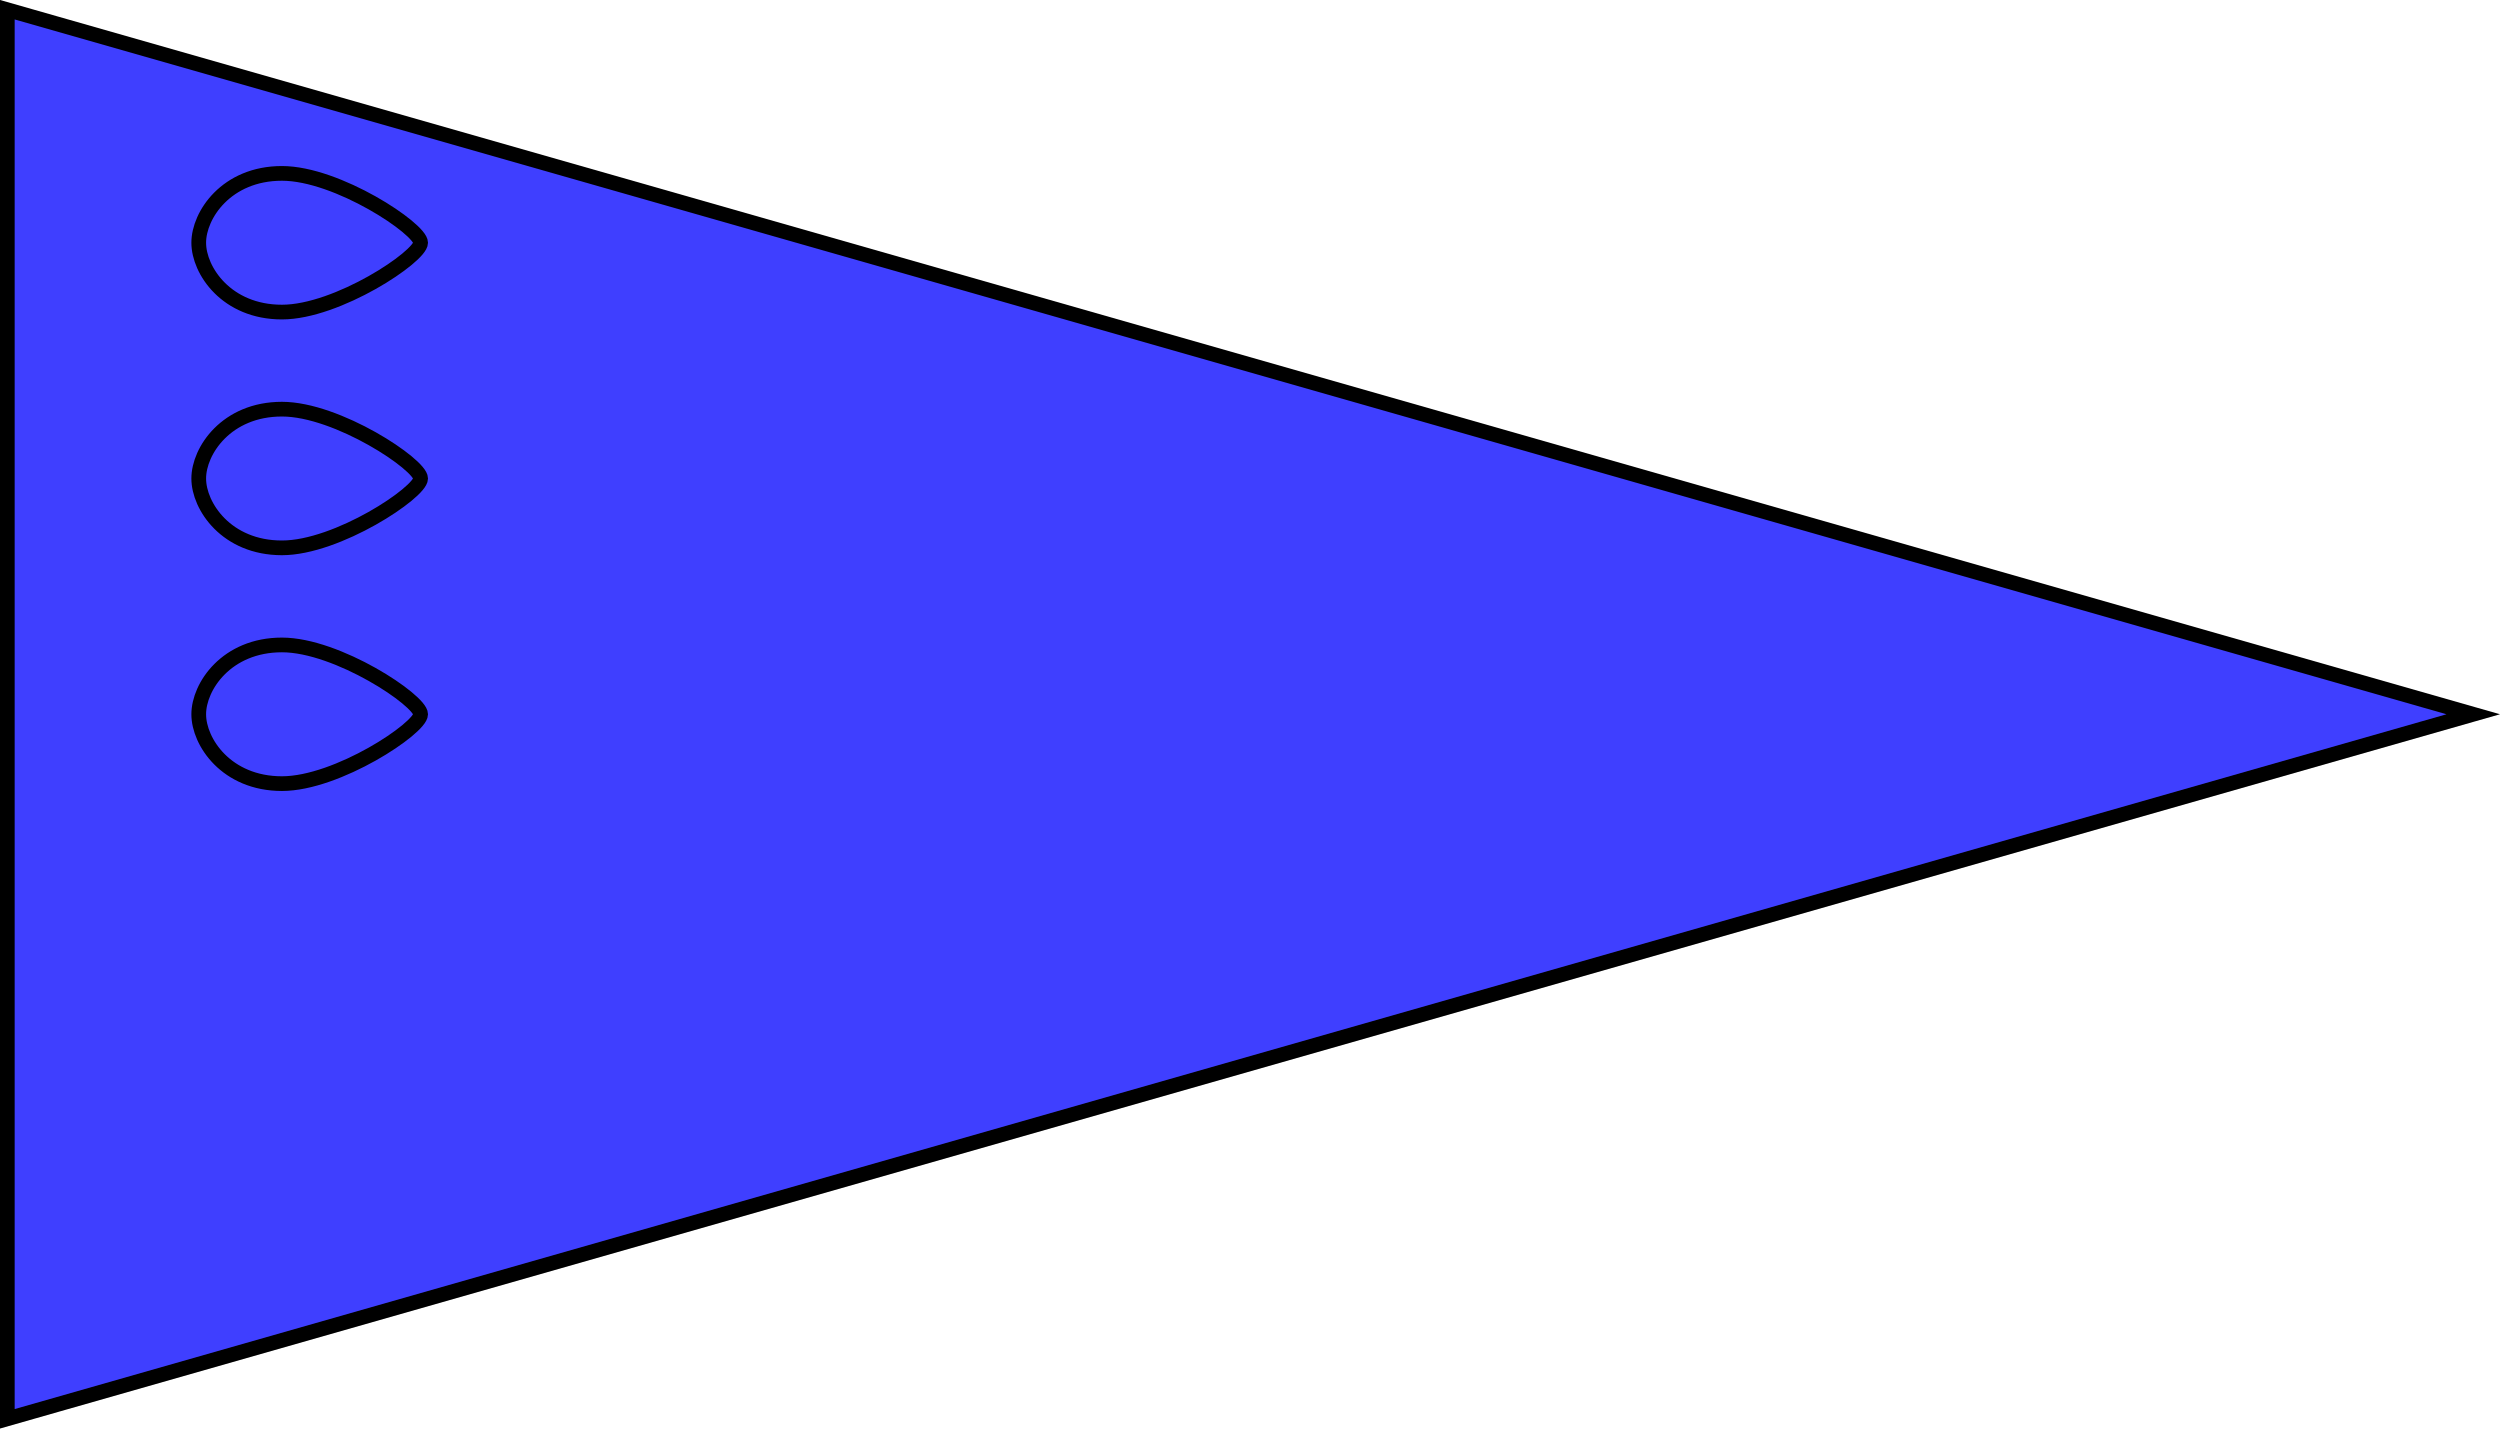
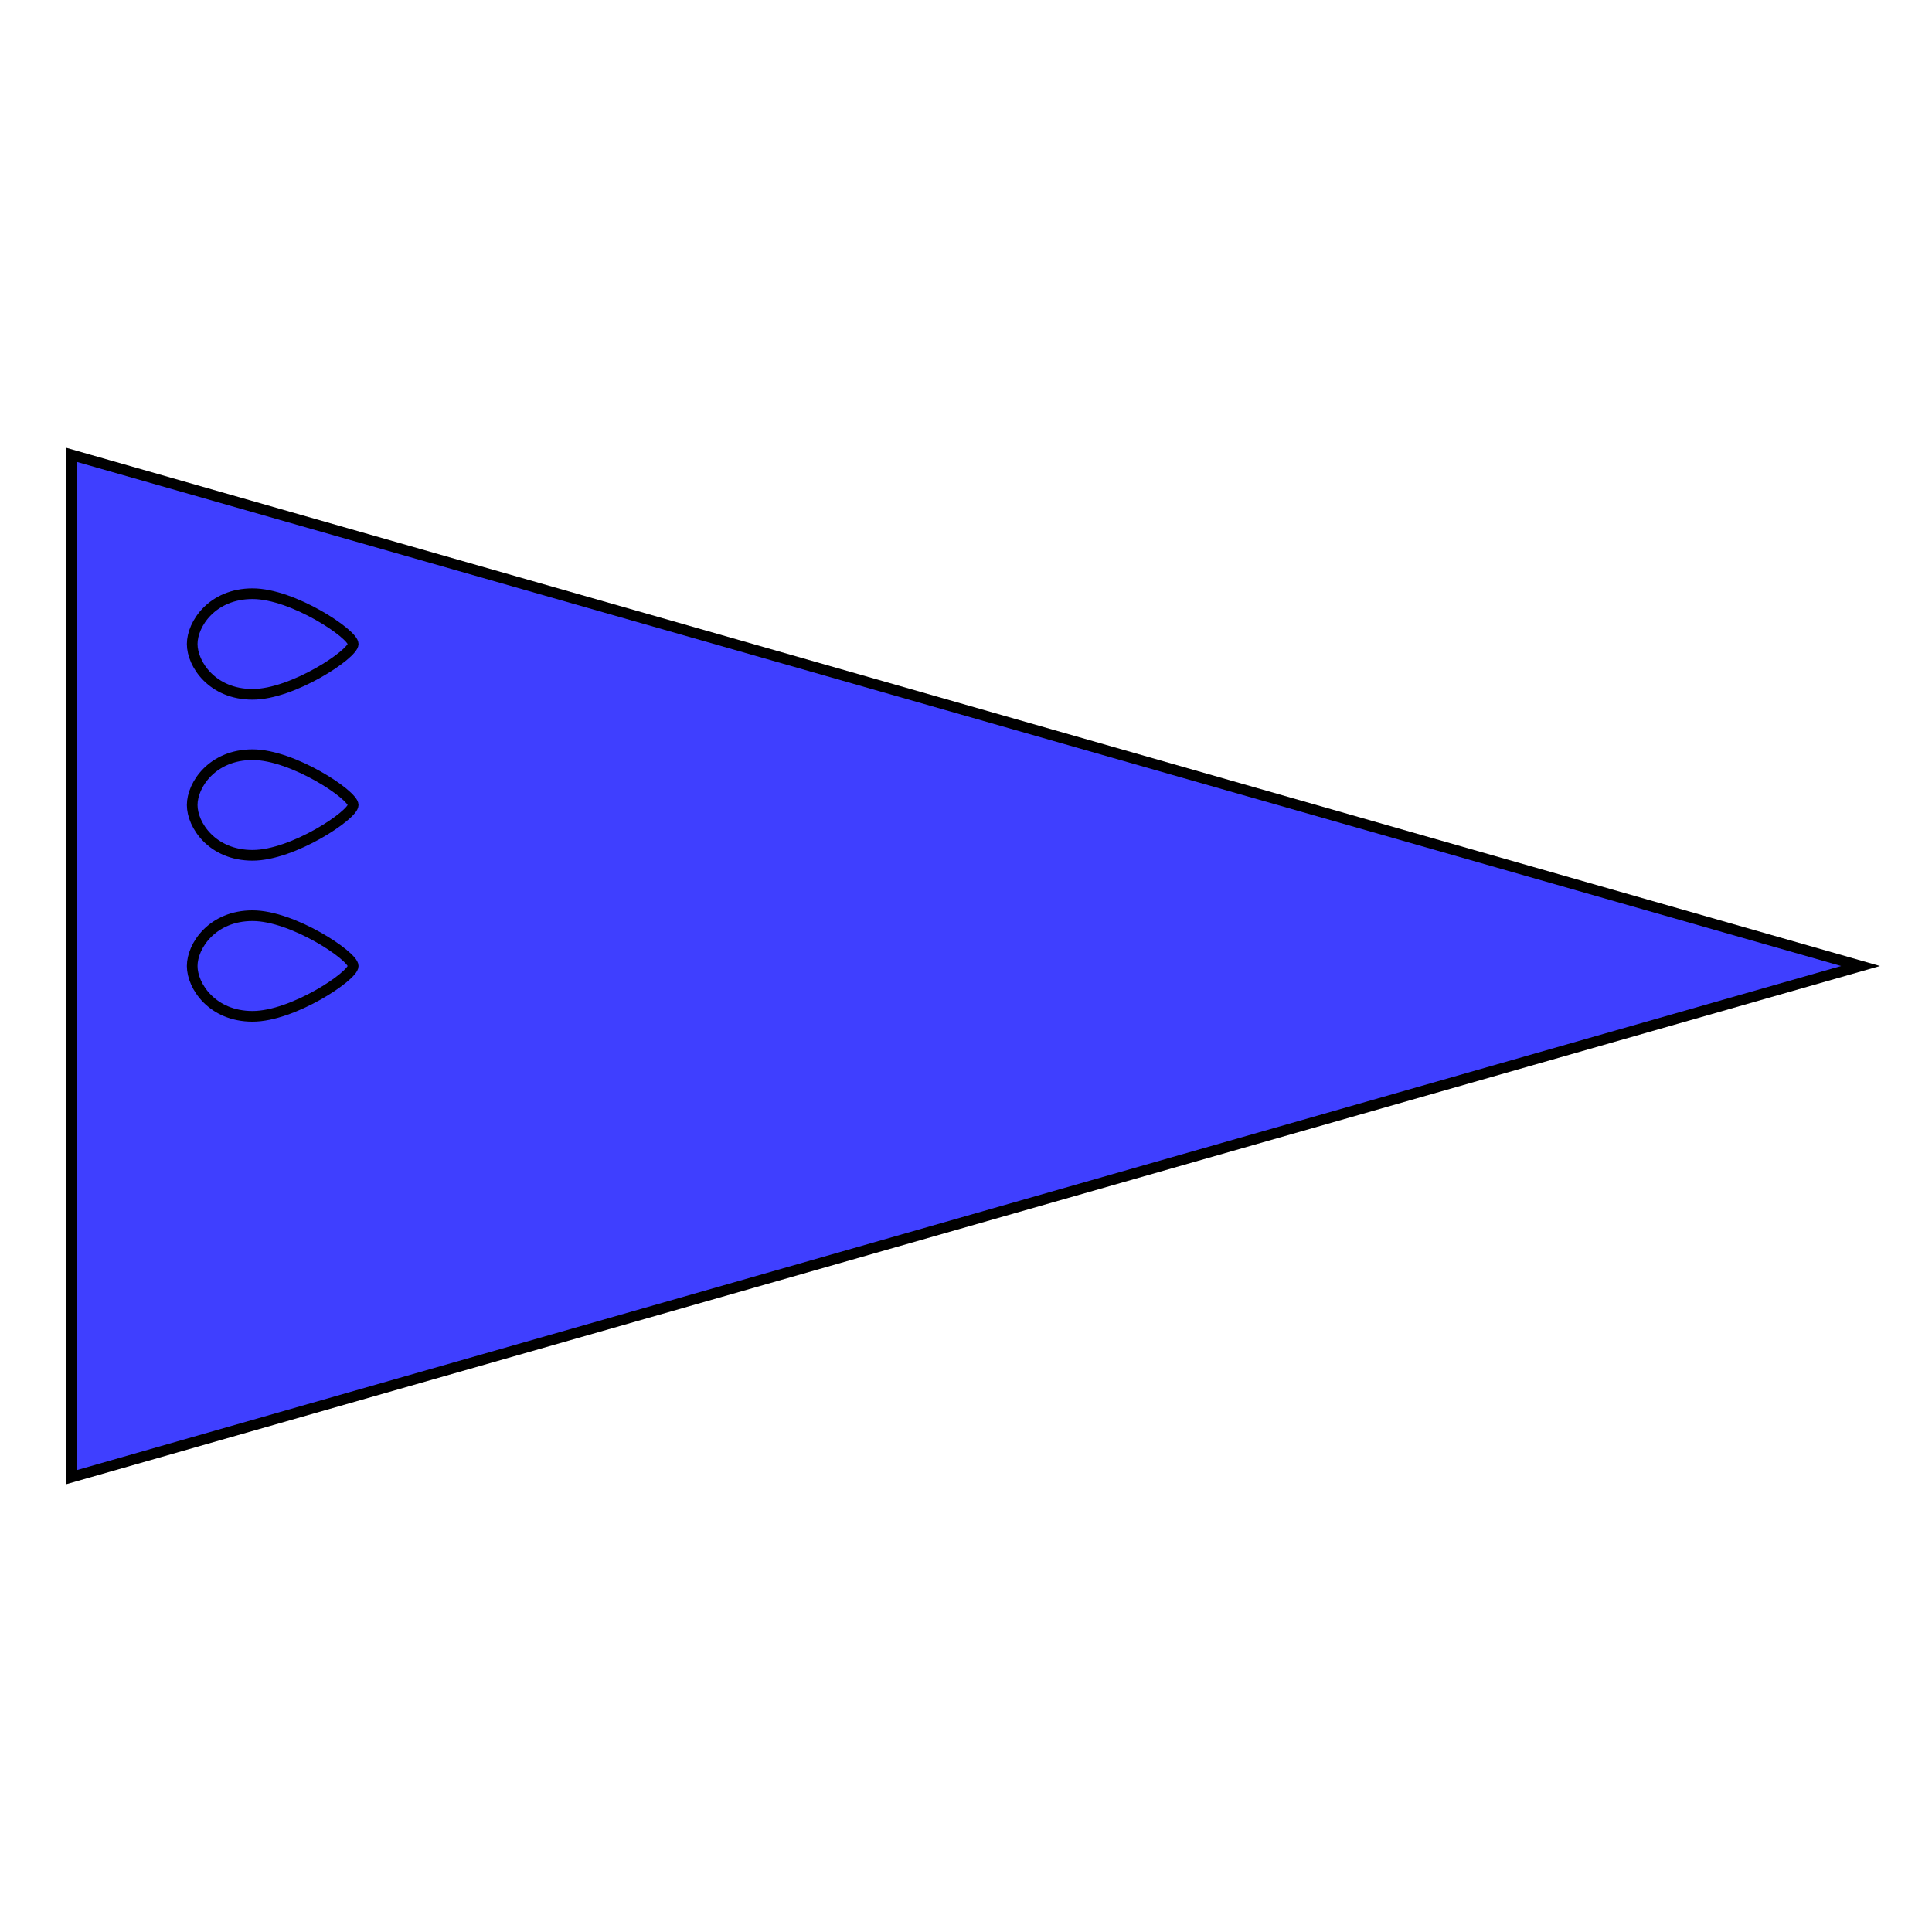
- <svg xmlns="http://www.w3.org/2000/svg" xmlns:xlink="http://www.w3.org/1999/xlink" width="45.064mm" height="25.751mm" viewBox="0 0 45.064 25.751" version="1.1" id="svg8">
+ <svg xmlns="http://www.w3.org/2000/svg" xmlns:xlink="http://www.w3.org/1999/xlink" width="48mm" height="48mm" viewBox="0 0 48 48" version="1.1" id="svg8">
  <defs id="defs2">
-     </defs>
-   <g id="layer1" transform="translate(10.00655,-9.00036)">
-     <g id="g8455" transform="rotate(90,12.7,21.87574)">
-       <path id="path6041" d="m 0.175,44.932 12.7,-44.45 12.7,44.45 z" style="fill:#0000ff;fill-opacity:0.753;stroke:#000000;stroke-width:0.265px;stroke-linecap:butt;stroke-linejoin:miter;stroke-opacity:1" transform="translate(-0.175383,-0.4815489)" />
-       <path id="path862" d="m 12.7,37 c 0.25,0 1.25,1.5 1.25,2.5 0,1 -0.75,1.5 -1.25,1.5 -0.5,0 -1.25,-0.5 -1.25,-1.5 0,-1 1,-2.5 1.25,-2.5" style="fill:none;stroke:#000000;stroke-width:0.265px;stroke-linecap:butt;stroke-linejoin:miter;stroke-opacity:1" />
-       <use height="100%" width="100%" id="use864" xlink:href="#path862" y="0" x="-4.25" />
-       <use height="100%" width="100%" id="use866" xlink:href="#use864" y="0" x="-4.25" />
+ </defs>
+   <g id="layer1">
+     <g id="g4256" transform="rotate(90,24,24)">
+       <path id="path6041" d="m 11.3,46.225 12.7,-44.45 12.7,44.45 z" style="fill:#0000ff;fill-opacity:0.753;stroke:#000000;stroke-width:0.265px;stroke-linecap:butt;stroke-linejoin:miter;stroke-opacity:1" />
+       <path id="path862" d="m 24,39.225 c 0.25,0 1.25,1.5 1.25,2.5 0,1 -0.75,1.5 -1.25,1.5 -0.5,0 -1.25,-0.5 -1.25,-1.5 0,-1 1,-2.5 1.25,-2.5" style="fill:none;stroke:#000000;stroke-width:0.265px;stroke-linecap:butt;stroke-linejoin:miter;stroke-opacity:1" />
+       <use height="100%" width="100%" id="use864" xlink:href="#path862" y="0" x="-4" />
+       <use height="100%" width="100%" id="use866" xlink:href="#use864" y="0" x="-4" />
    </g>
  </g>
</svg>
